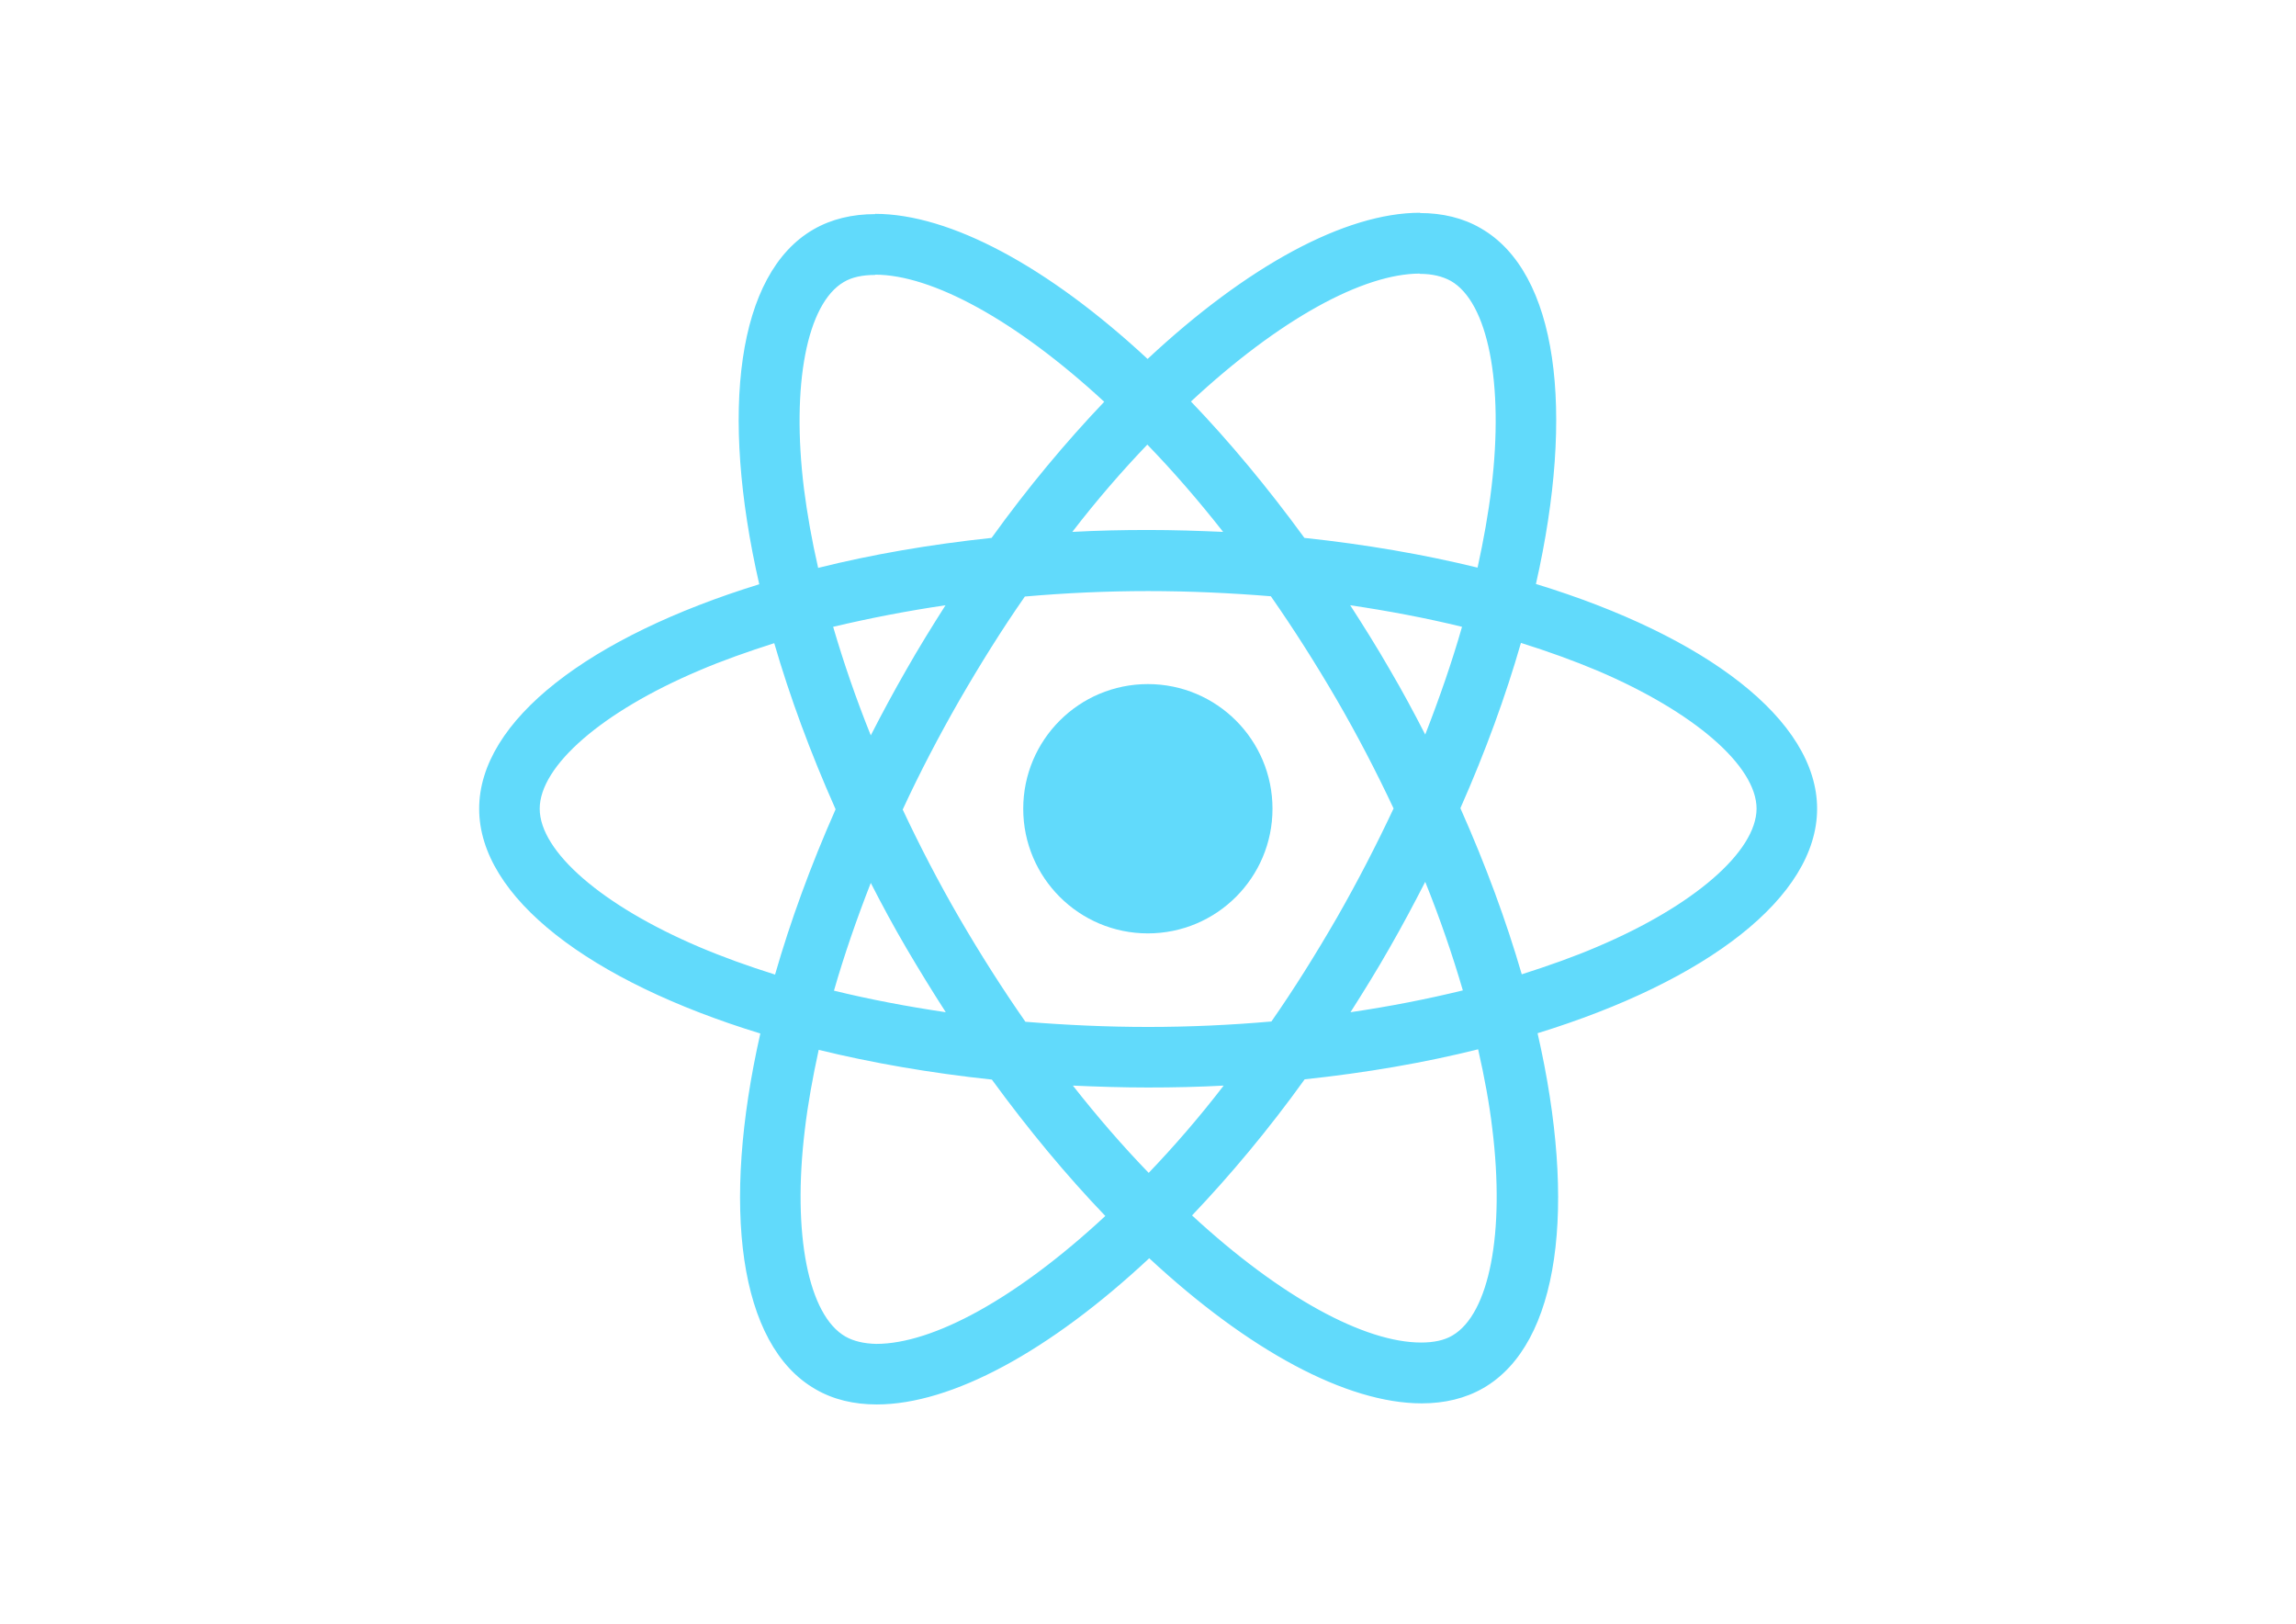
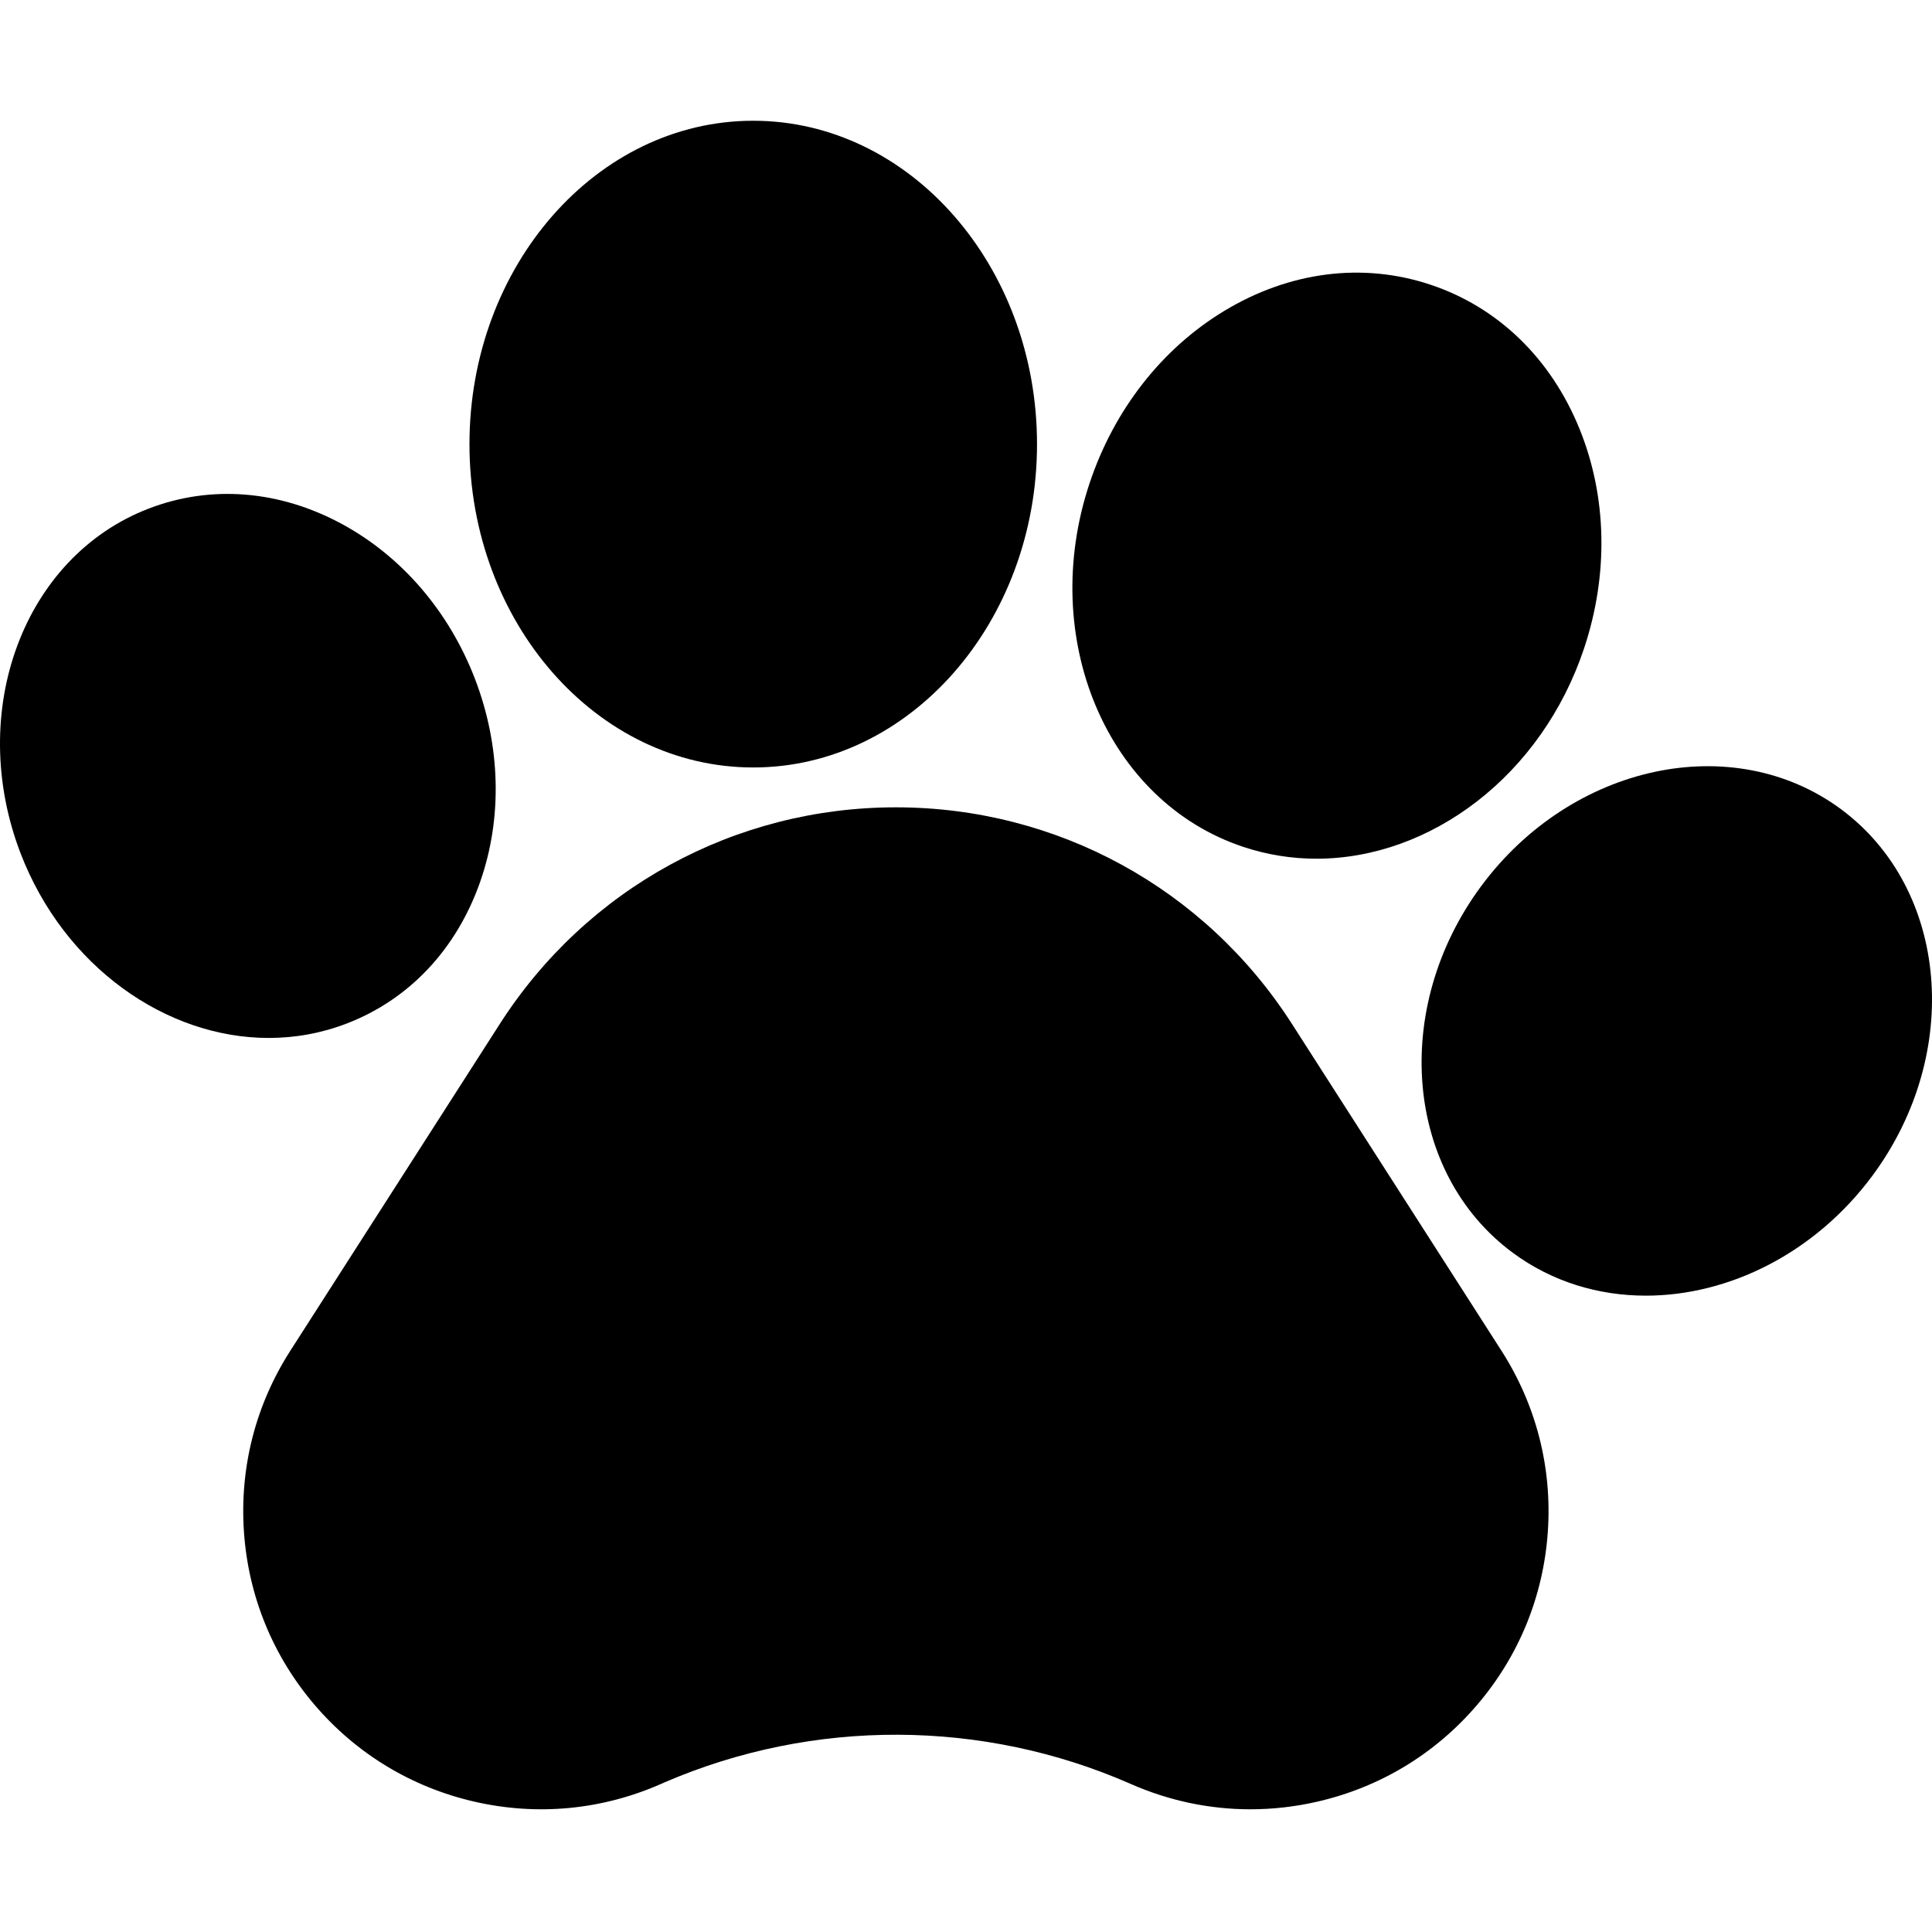
- <svg xmlns="http://www.w3.org/2000/svg" viewBox="0 0 841.9 595.3">
-   <g fill="#61DAFB">
-     <path d="M666.3 296.5c0-32.5-40.7-63.3-103.1-82.4 14.4-63.6 8-114.2-20.2-130.4-6.5-3.8-14.1-5.6-22.4-5.6v22.3c4.6 0 8.3.9 11.4 2.6 13.6 7.8 19.5 37.5 14.9 75.7-1.1 9.4-2.9 19.3-5.1 29.4-19.6-4.8-41-8.5-63.5-10.9-13.5-18.5-27.5-35.3-41.6-50 32.6-30.3 63.2-46.9 84-46.9V78c-27.5 0-63.5 19.6-99.9 53.6-36.4-33.8-72.4-53.2-99.9-53.2v22.3c20.7 0 51.4 16.5 84 46.6-14 14.7-28 31.4-41.3 49.9-22.6 2.4-44 6.1-63.6 11-2.3-10-4-19.7-5.2-29-4.7-38.2 1.1-67.9 14.6-75.8 3-1.8 6.9-2.6 11.5-2.6V78.5c-8.4 0-16 1.8-22.6 5.6-28.1 16.2-34.4 66.7-19.9 130.1-62.2 19.2-102.7 49.9-102.7 82.3 0 32.5 40.7 63.3 103.1 82.4-14.4 63.6-8 114.2 20.2 130.4 6.5 3.8 14.1 5.6 22.5 5.6 27.5 0 63.5-19.6 99.9-53.6 36.4 33.8 72.4 53.2 99.9 53.2 8.4 0 16-1.8 22.6-5.6 28.1-16.2 34.4-66.7 19.9-130.1 62-19.1 102.5-49.9 102.5-82.3zm-130.2-66.7c-3.7 12.9-8.3 26.2-13.5 39.5-4.1-8-8.4-16-13.1-24-4.6-8-9.5-15.8-14.4-23.4 14.2 2.1 27.9 4.7 41 7.9zm-45.8 106.5c-7.8 13.5-15.8 26.3-24.1 38.2-14.9 1.3-30 2-45.2 2-15.1 0-30.2-.7-45-1.9-8.3-11.9-16.4-24.6-24.2-38-7.6-13.1-14.5-26.4-20.8-39.8 6.2-13.4 13.2-26.8 20.7-39.9 7.8-13.5 15.8-26.3 24.1-38.2 14.9-1.3 30-2 45.2-2 15.1 0 30.2.7 45 1.9 8.3 11.9 16.4 24.6 24.2 38 7.6 13.1 14.5 26.4 20.8 39.8-6.3 13.4-13.2 26.8-20.7 39.9zm32.3-13c5.4 13.4 10 26.8 13.8 39.8-13.1 3.2-26.9 5.9-41.2 8 4.9-7.7 9.8-15.6 14.4-23.7 4.6-8 8.9-16.1 13-24.1zM421.2 430c-9.3-9.6-18.6-20.3-27.8-32 9 .4 18.2.7 27.5.7 9.4 0 18.7-.2 27.8-.7-9 11.7-18.3 22.4-27.5 32zm-74.4-58.9c-14.2-2.1-27.9-4.7-41-7.9 3.7-12.9 8.3-26.2 13.5-39.5 4.1 8 8.4 16 13.1 24 4.7 8 9.5 15.8 14.4 23.4zM420.7 163c9.3 9.6 18.6 20.3 27.8 32-9-.4-18.2-.7-27.5-.7-9.4 0-18.7.2-27.8.7 9-11.7 18.3-22.4 27.5-32zm-74 58.9c-4.9 7.7-9.8 15.6-14.4 23.7-4.6 8-8.9 16-13 24-5.4-13.4-10-26.8-13.8-39.8 13.1-3.1 26.9-5.8 41.2-7.9zm-90.5 125.2c-35.4-15.1-58.3-34.9-58.3-50.6 0-15.7 22.9-35.6 58.3-50.6 8.6-3.7 18-7 27.7-10.1 5.7 19.6 13.2 40 22.5 60.9-9.2 20.8-16.6 41.1-22.2 60.6-9.9-3.1-19.3-6.5-28-10.2zM310 490c-13.6-7.8-19.5-37.5-14.9-75.7 1.1-9.4 2.9-19.3 5.1-29.4 19.6 4.8 41 8.5 63.5 10.9 13.5 18.5 27.5 35.3 41.6 50-32.6 30.3-63.2 46.9-84 46.9-4.5-.1-8.3-1-11.3-2.7zm237.2-76.2c4.7 38.2-1.1 67.9-14.6 75.8-3 1.8-6.9 2.6-11.5 2.6-20.7 0-51.4-16.5-84-46.6 14-14.7 28-31.4 41.3-49.9 22.6-2.4 44-6.1 63.6-11 2.3 10.1 4.1 19.8 5.2 29.1zm38.5-66.7c-8.6 3.7-18 7-27.7 10.1-5.7-19.6-13.2-40-22.5-60.9 9.2-20.8 16.6-41.1 22.2-60.6 9.9 3.1 19.3 6.5 28.1 10.2 35.4 15.1 58.3 34.9 58.3 50.6-.1 15.7-23 35.6-58.4 50.6zM320.8 78.4z" />
-     <circle cx="420.9" cy="296.5" r="45.7" />
-     <path d="M520.5 78.1z" />
-   </g>
+ <svg xmlns="http://www.w3.org/2000/svg" height="512pt" viewBox="0 -32 512 512" width="512pt">
+   <path d="m342.383 239.352c-23.039-35.941-62.277-57.402-104.965-57.402s-81.926 21.461-104.961 57.402l-55.516 86.605c-9.211 14.367-13.461 30.969-12.293 47.996 1.168 17.031 7.648 32.891 18.738 45.875 11.098 12.973 25.762 21.84 42.406 25.645 16.645 3.805 33.707 2.18 49.34-4.691l1.047-.465c39.336-16.945 84.285-16.789 123.52.465 10.121 4.449 20.844 6.699 31.664 6.699 5.883 0 11.801-.668 17.664-2.004 16.645-3.801 31.309-12.668 42.41-25.645 11.094-12.973 17.578-28.836 18.75-45.871 1.172-17.035-3.078-33.633-12.289-48.008zm0 0" />
+   <path d="m91.895 239.238c16.516-6.344 29.062-19.652 35.328-37.477 5.965-16.961 5.477-36.109-1.379-53.922-6.859-17.801-19.336-32.332-35.133-40.922-16.594-9.02-34.824-10.488-51.312-4.133-33.172 12.754-48.395 53.746-33.93 91.398 11.555 29.969 38.504 48.887 65.75 48.887 6.957 0 13.934-1.234 20.676-3.832zm0 0" />
+   <path d="m199.613 171.387c41.469 0 75.207-38.438 75.207-85.684 0-47.258-33.738-85.703-75.207-85.703-41.465 0-75.199 38.445-75.199 85.703 0 47.246 33.734 85.684 75.199 85.684zm0 0" />
+   <path d="m329.496 192.438h.004c6.379 2.117 12.887 3.129 19.367 3.129 30.242 0 59.715-22.012 70.961-55.84 6.477-19.473 6.051-40.062-1.199-57.973-7.586-18.75-21.645-32.359-39.59-38.324-17.949-5.965-37.359-3.477-54.66 7-16.527 10.008-29.191 26.246-35.66 45.719-13.652 41.078 4.641 84.273 40.777 96.289zm0 0" />
+   <path d="m487.875 182.438-.012-.012c-28.598-21.125-71.367-11.969-95.348 20.422-23.957 32.406-20.211 75.973 8.344 97.113 10.414 7.715 22.719 11.402 35.312 11.402 21.949 0 44.785-11.203 60.051-31.805 23.953-32.406 20.211-75.973-8.348-97.121zm0 0" />
</svg>
